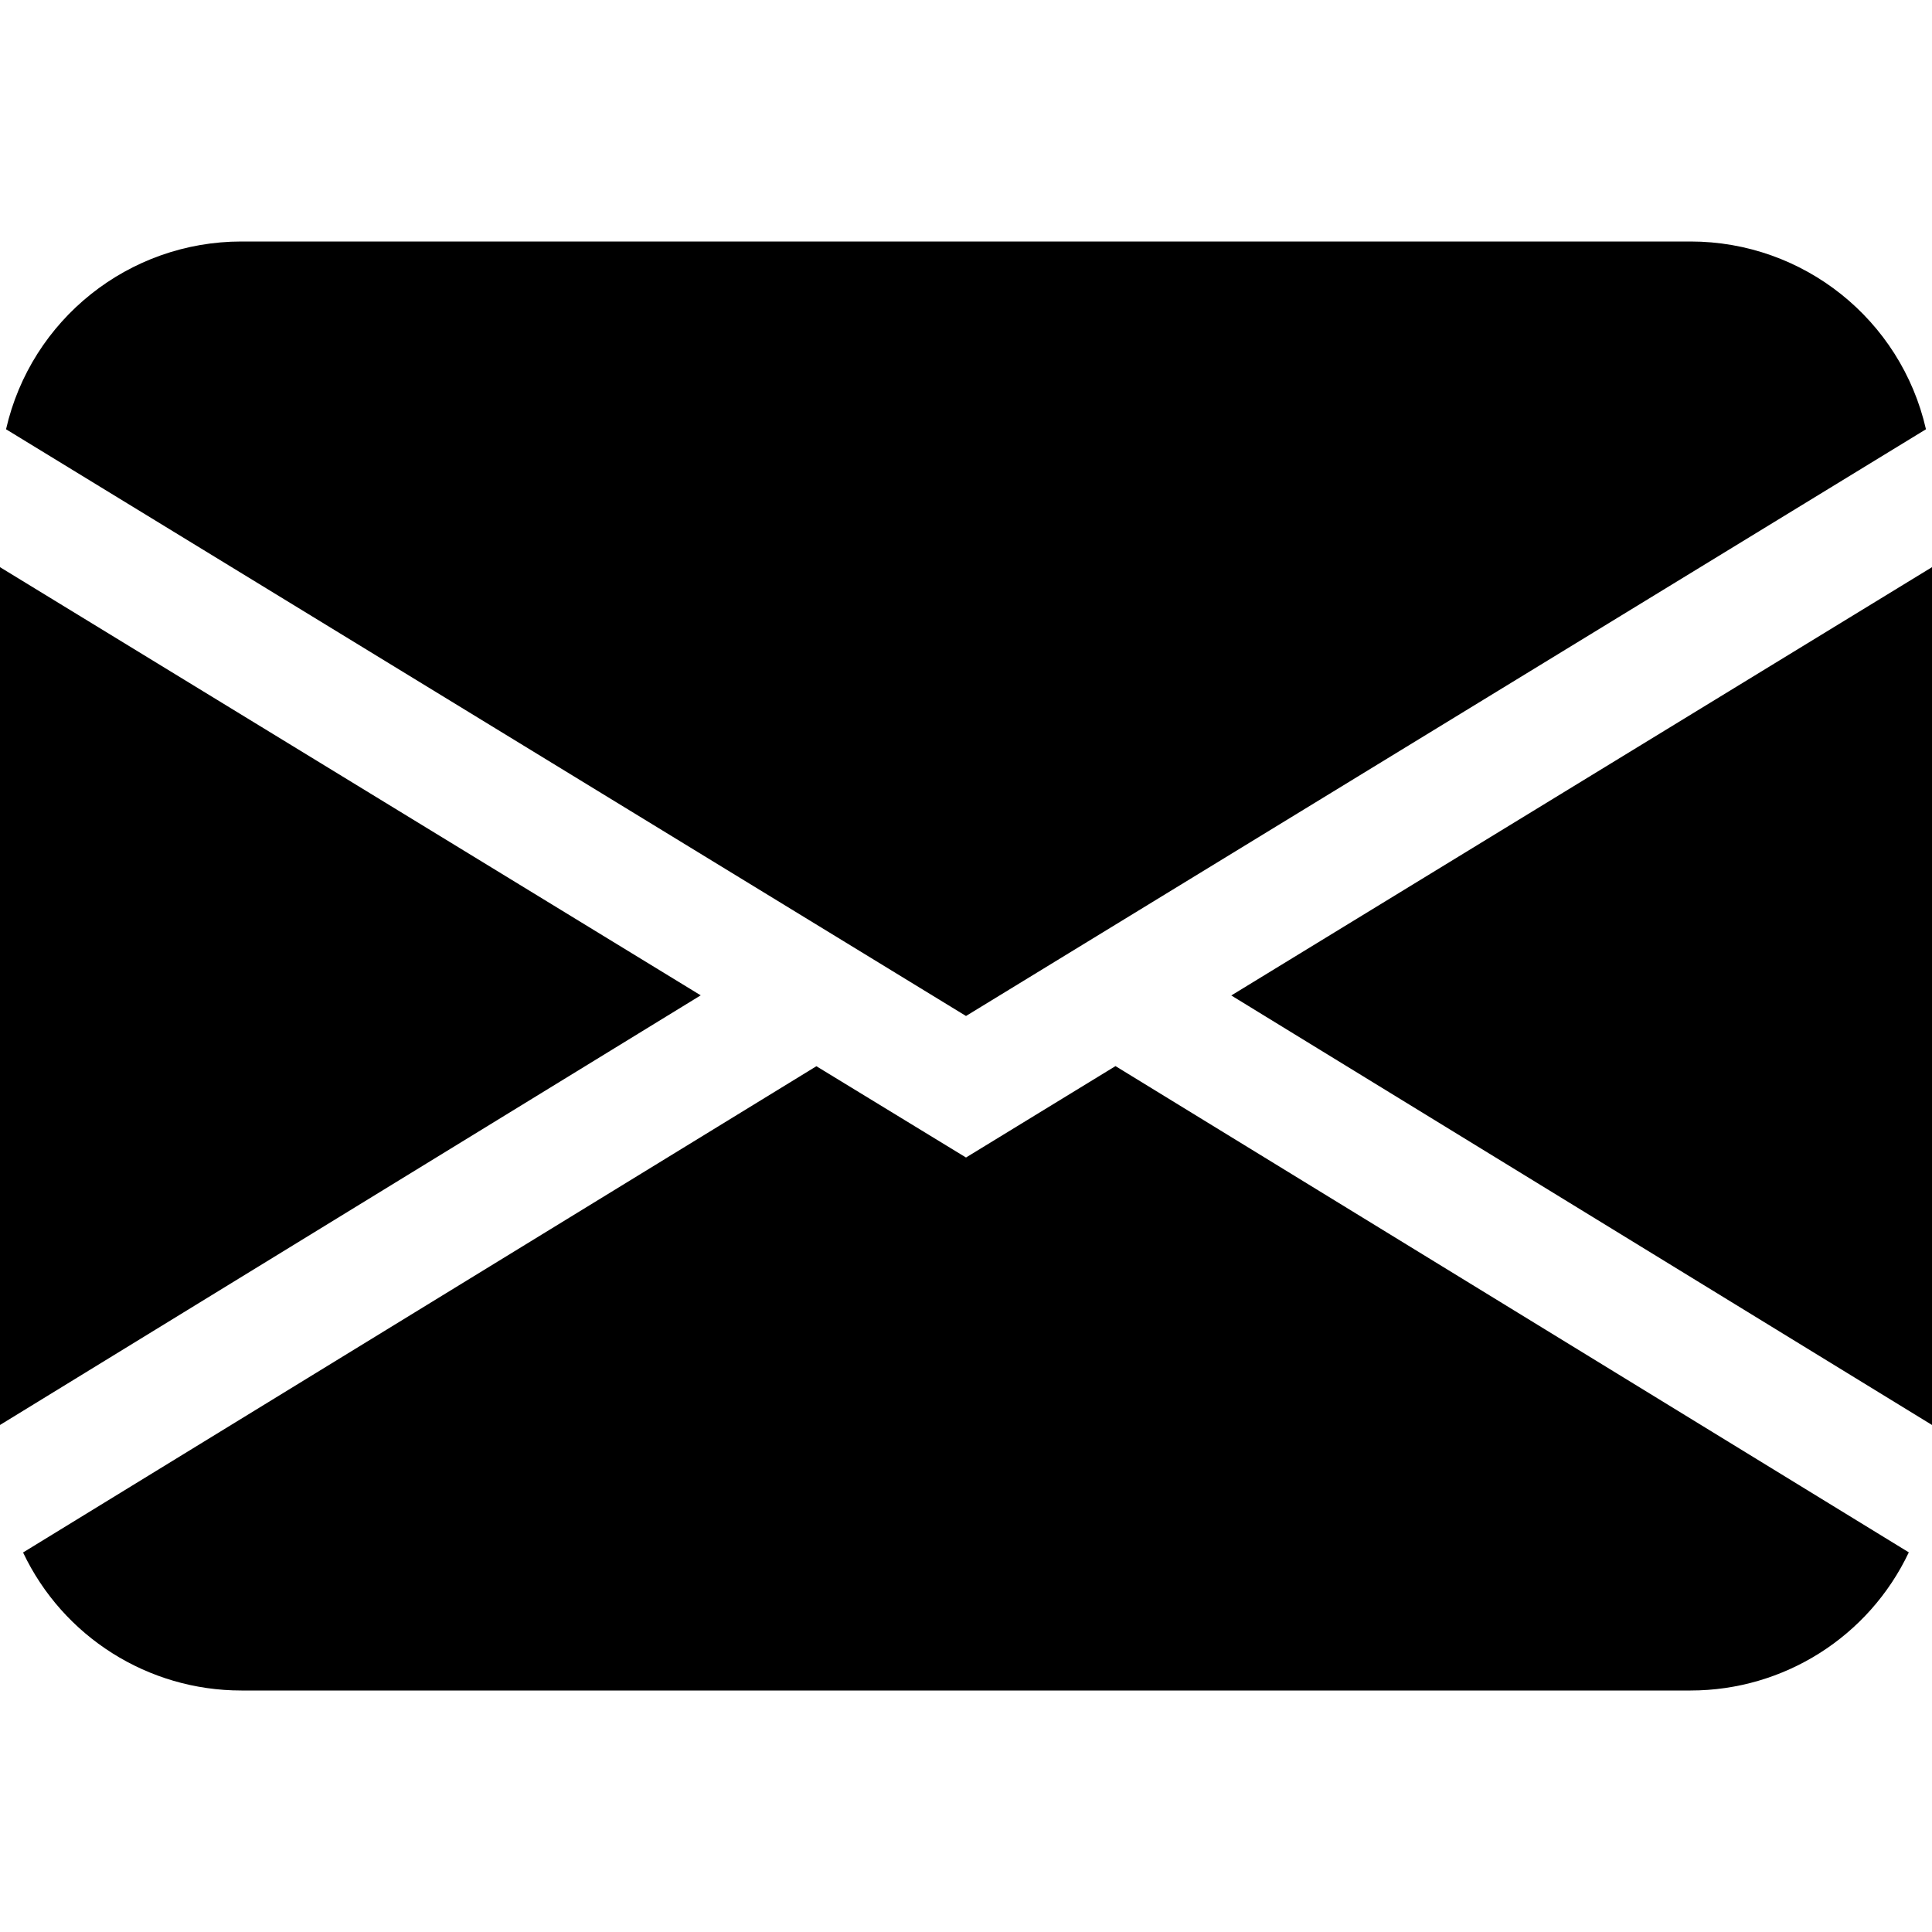
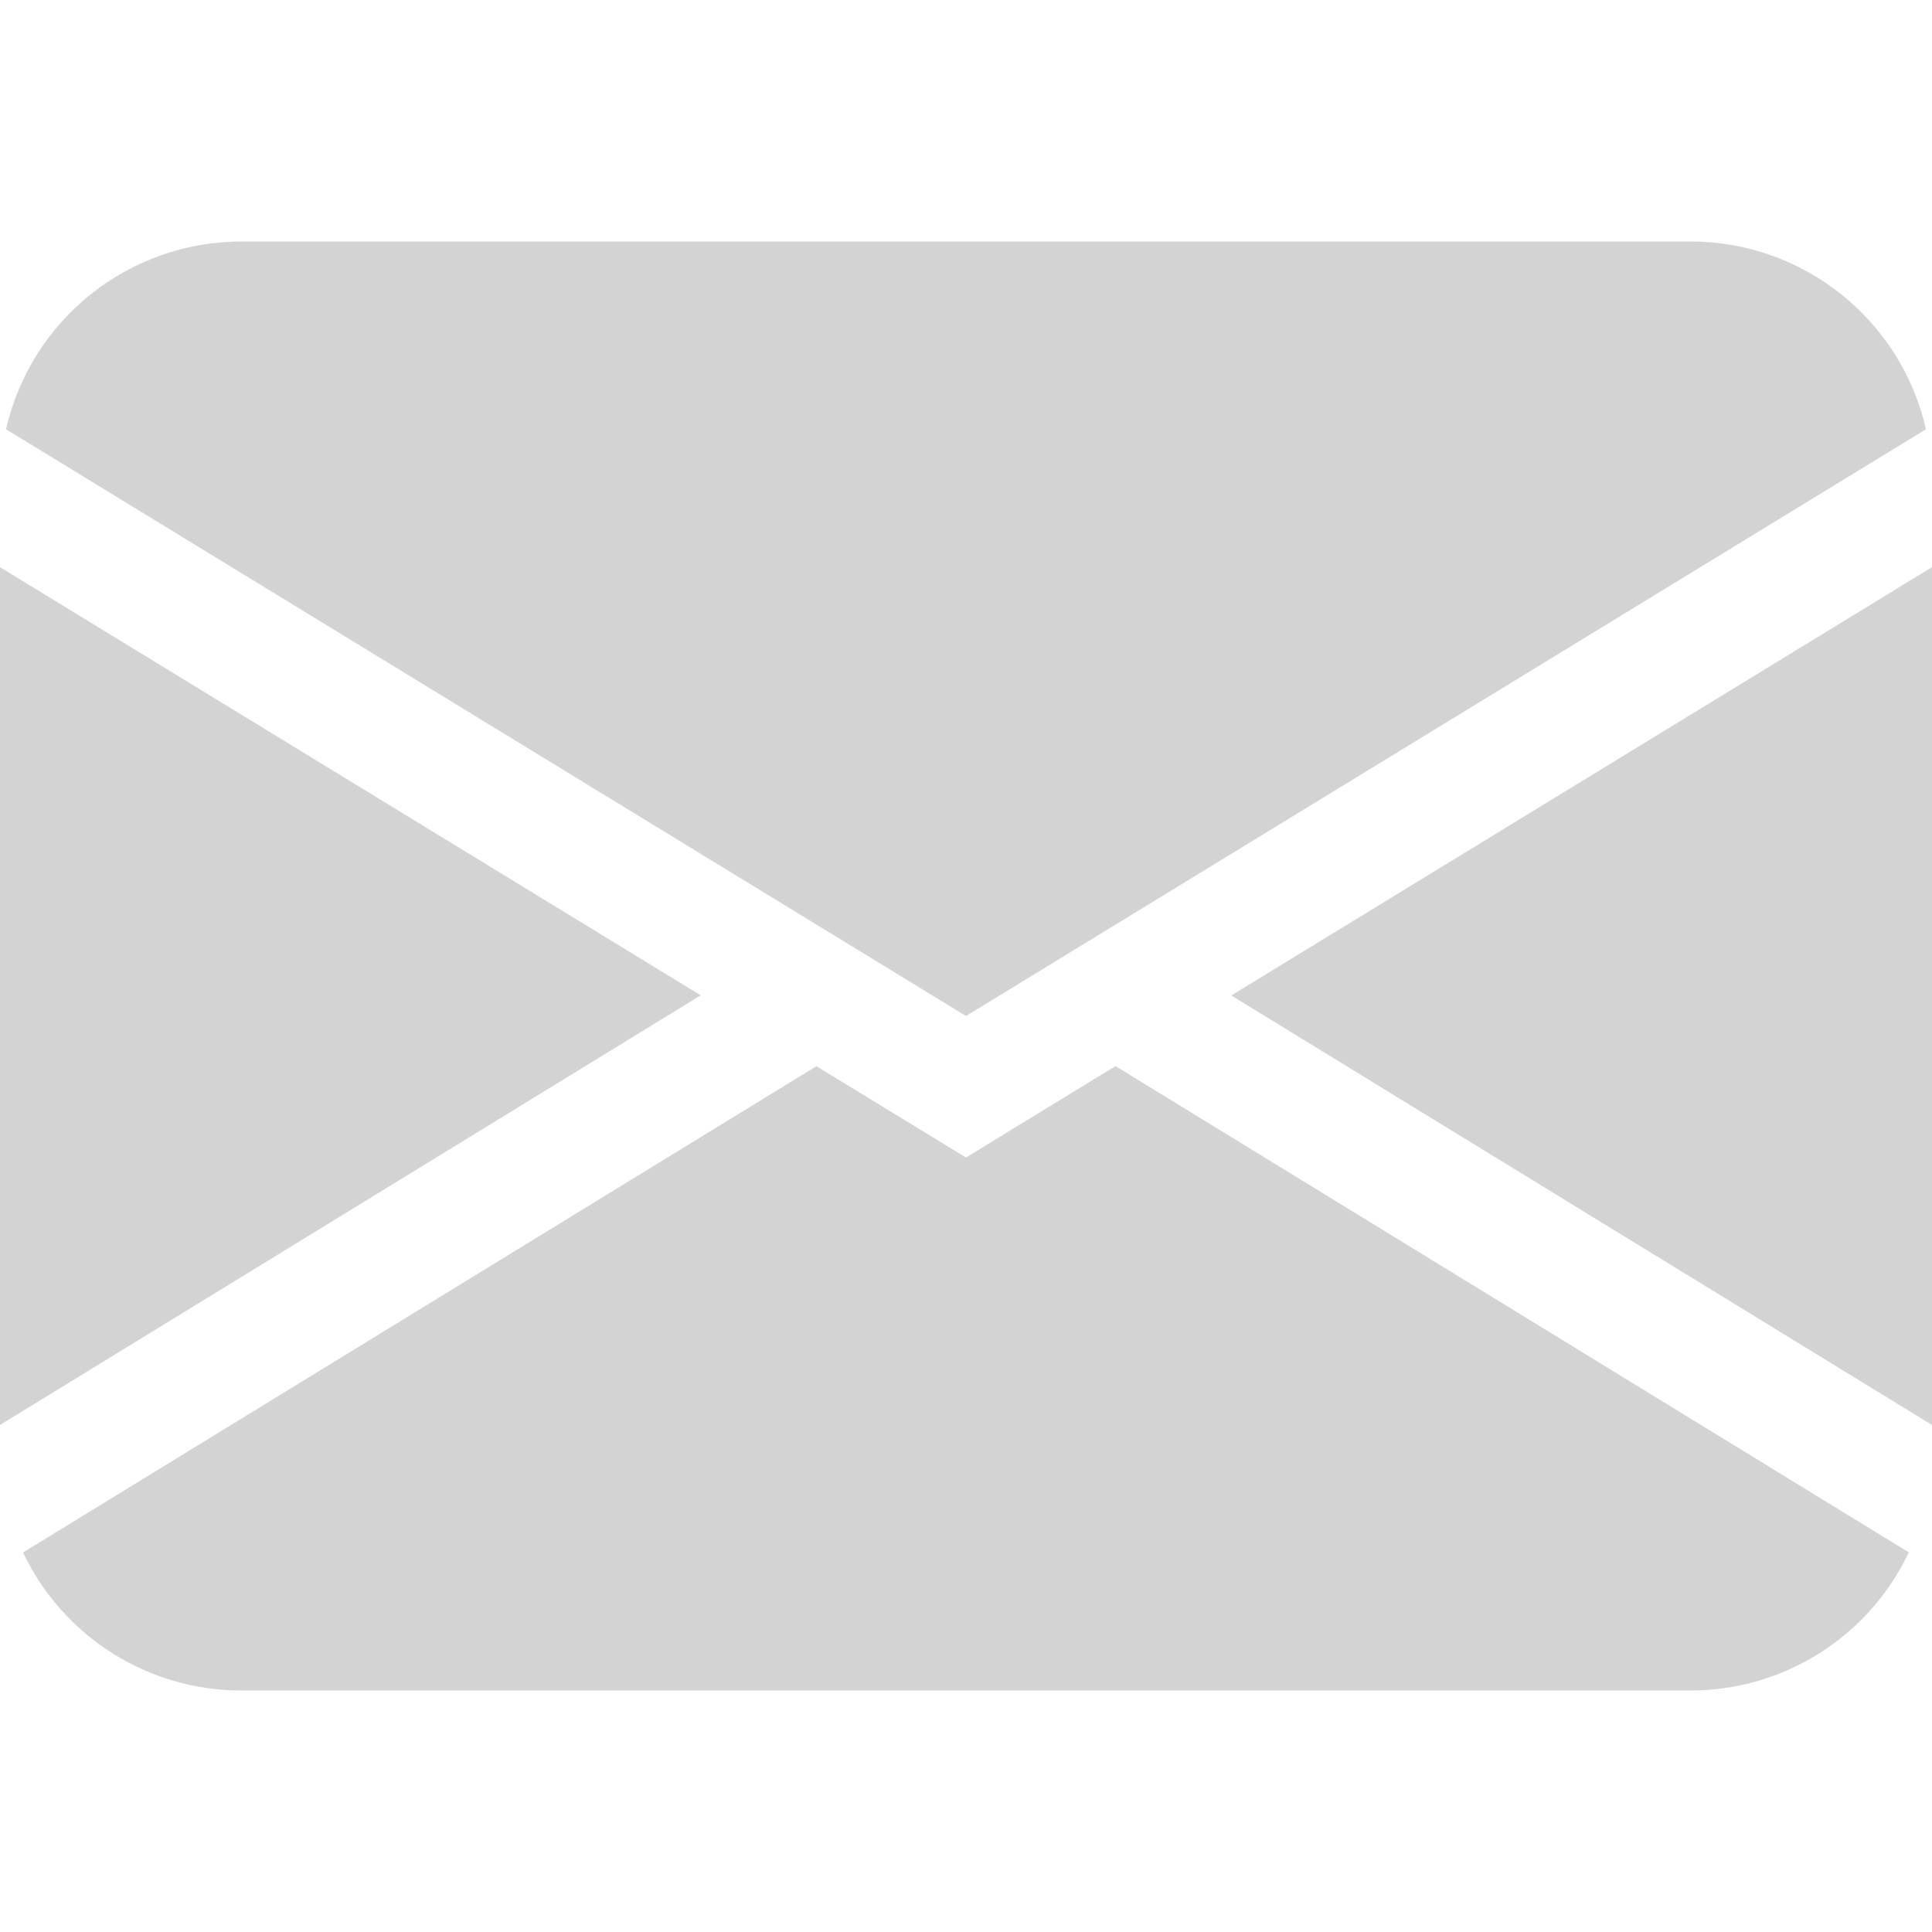
- <svg xmlns="http://www.w3.org/2000/svg" width="16" height="16" fill="currentColor" class="bi bi-envelope-fill" viewBox="0 0 16 16">
+ <svg xmlns="http://www.w3.org/2000/svg" width="16" height="16" fill="lightgrey" class="bi bi-envelope-fill" viewBox="0 0 16 16">
  <path d="M.05 3.555A2 2 0 0 1 2 2h12a2 2 0 0 1 1.95 1.555L8 8.414zM0 4.697v7.104l5.803-3.558zM6.761 8.83l-6.57 4.027A2 2 0 0 0 2 14h12a2 2 0 0 0 1.808-1.144l-6.57-4.027L8 9.586zm3.436-.586L16 11.801V4.697z" />
</svg>
